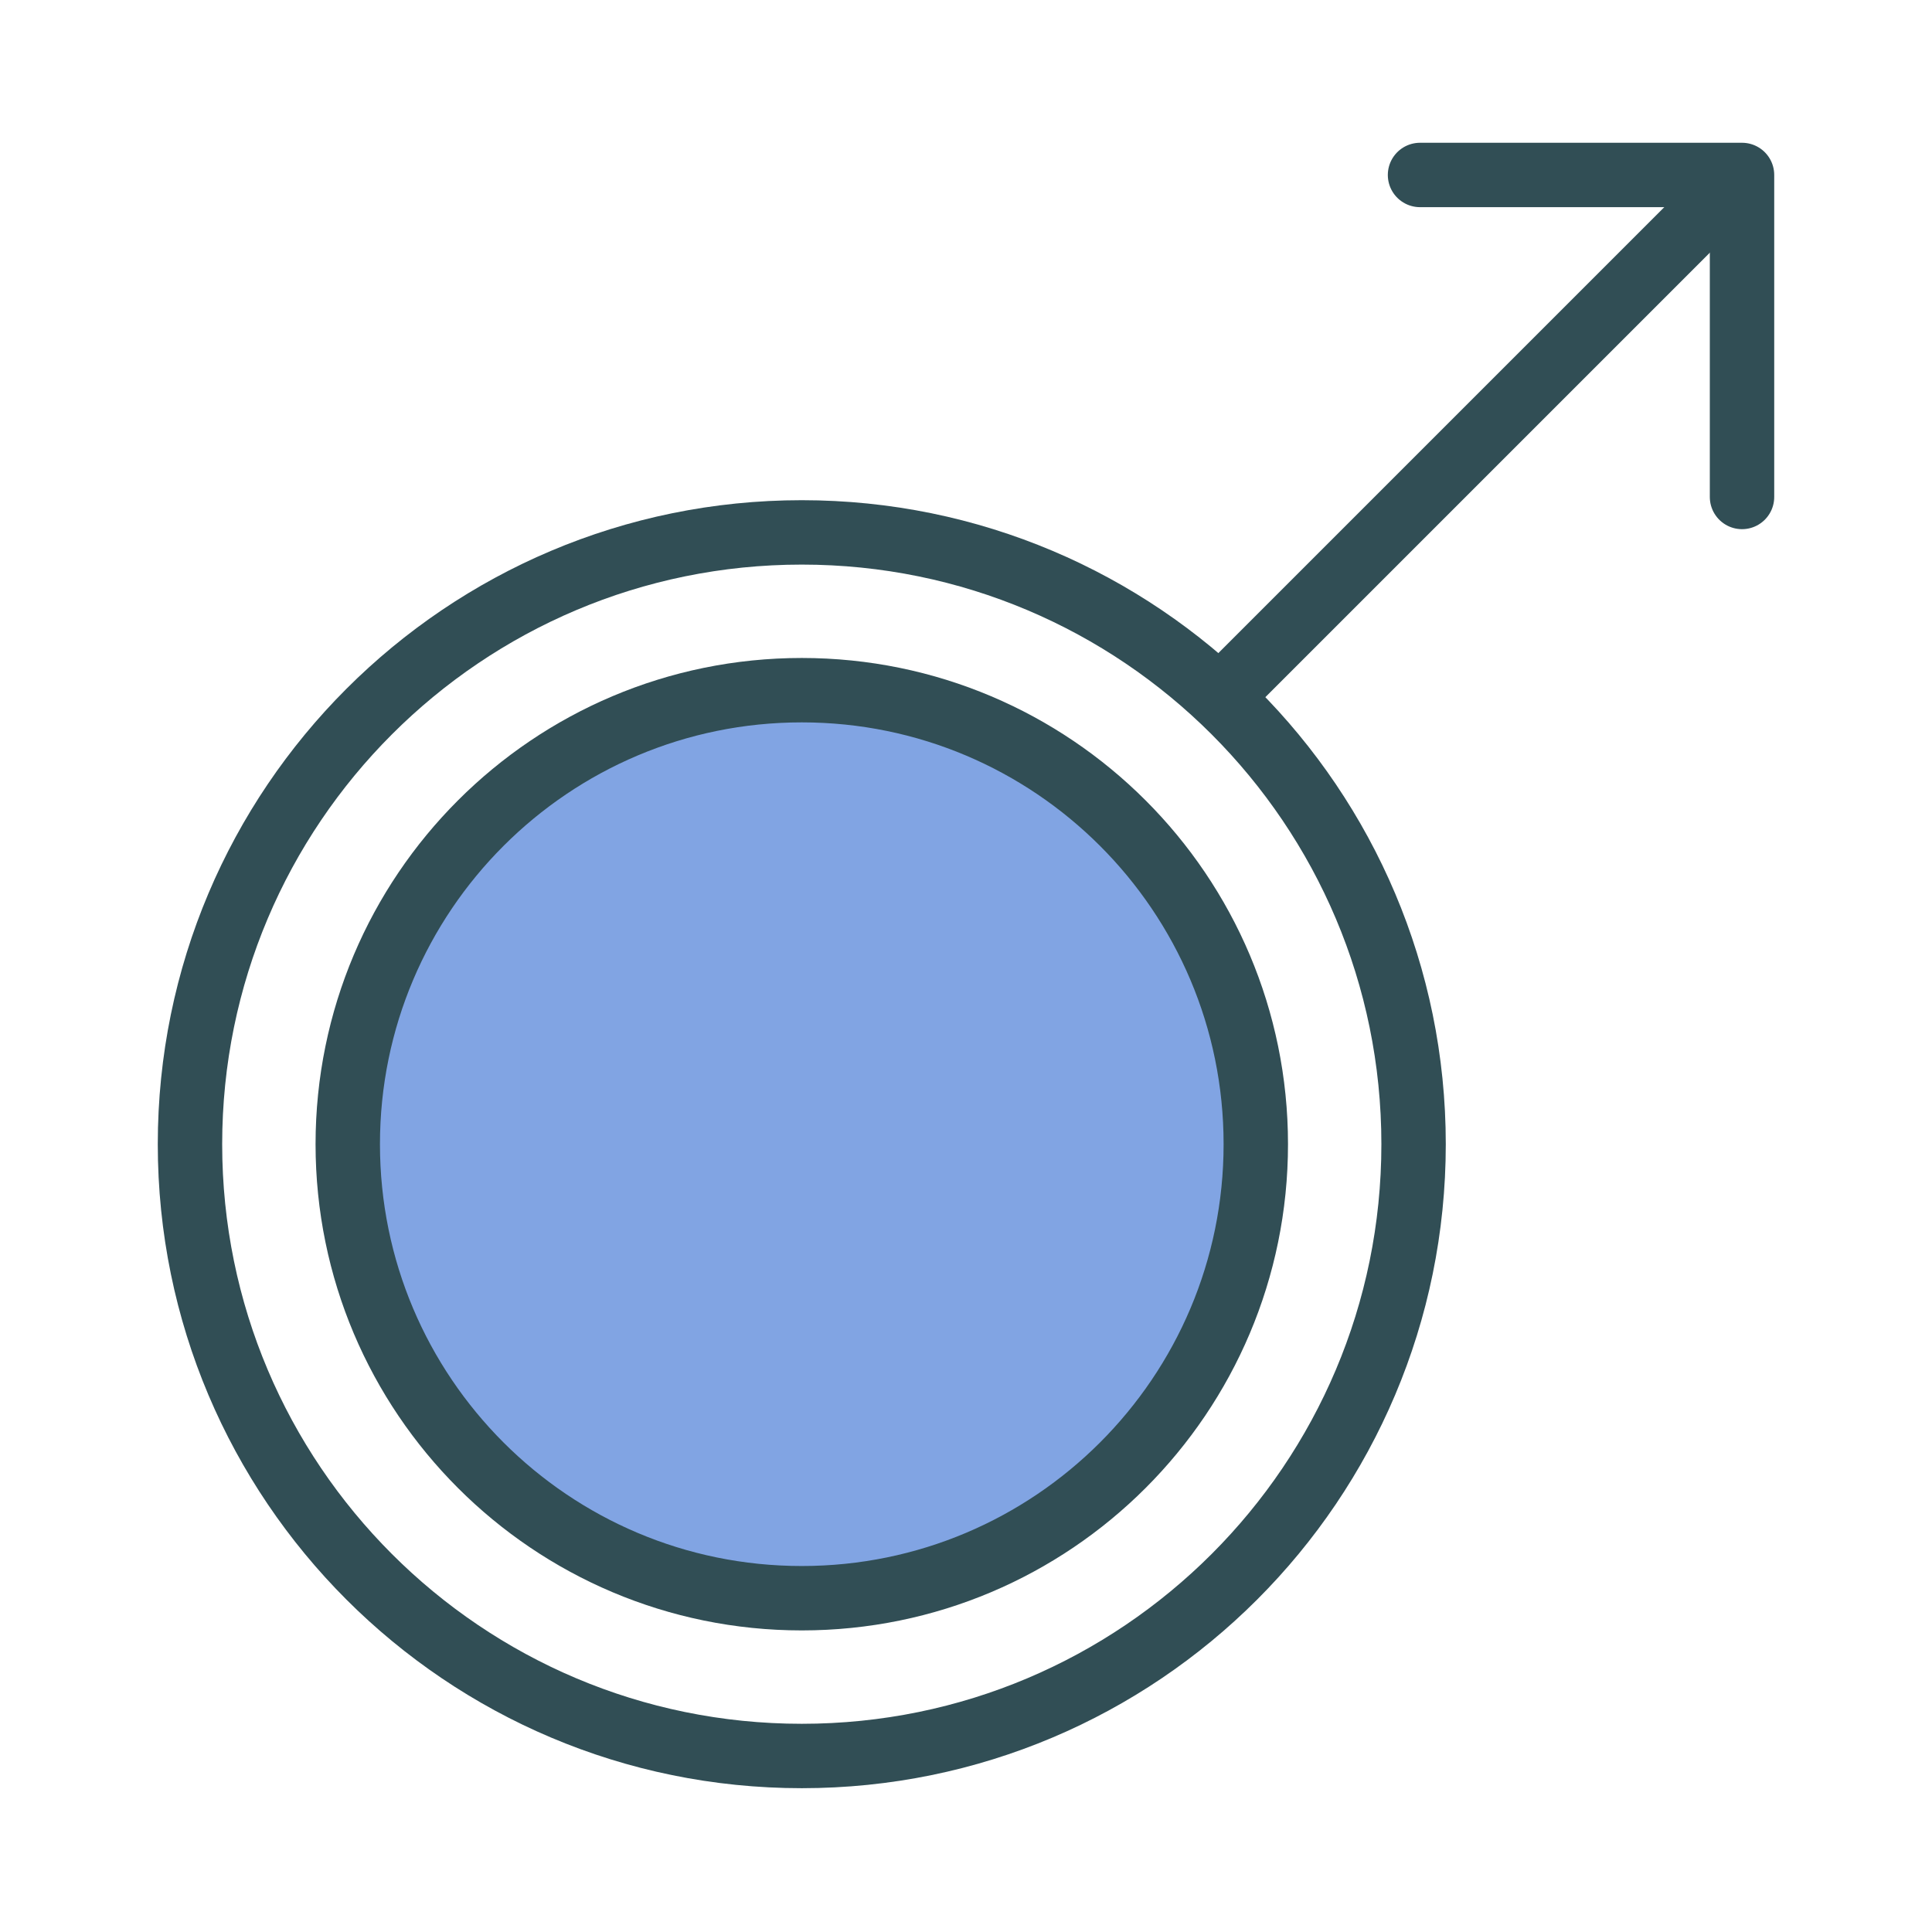
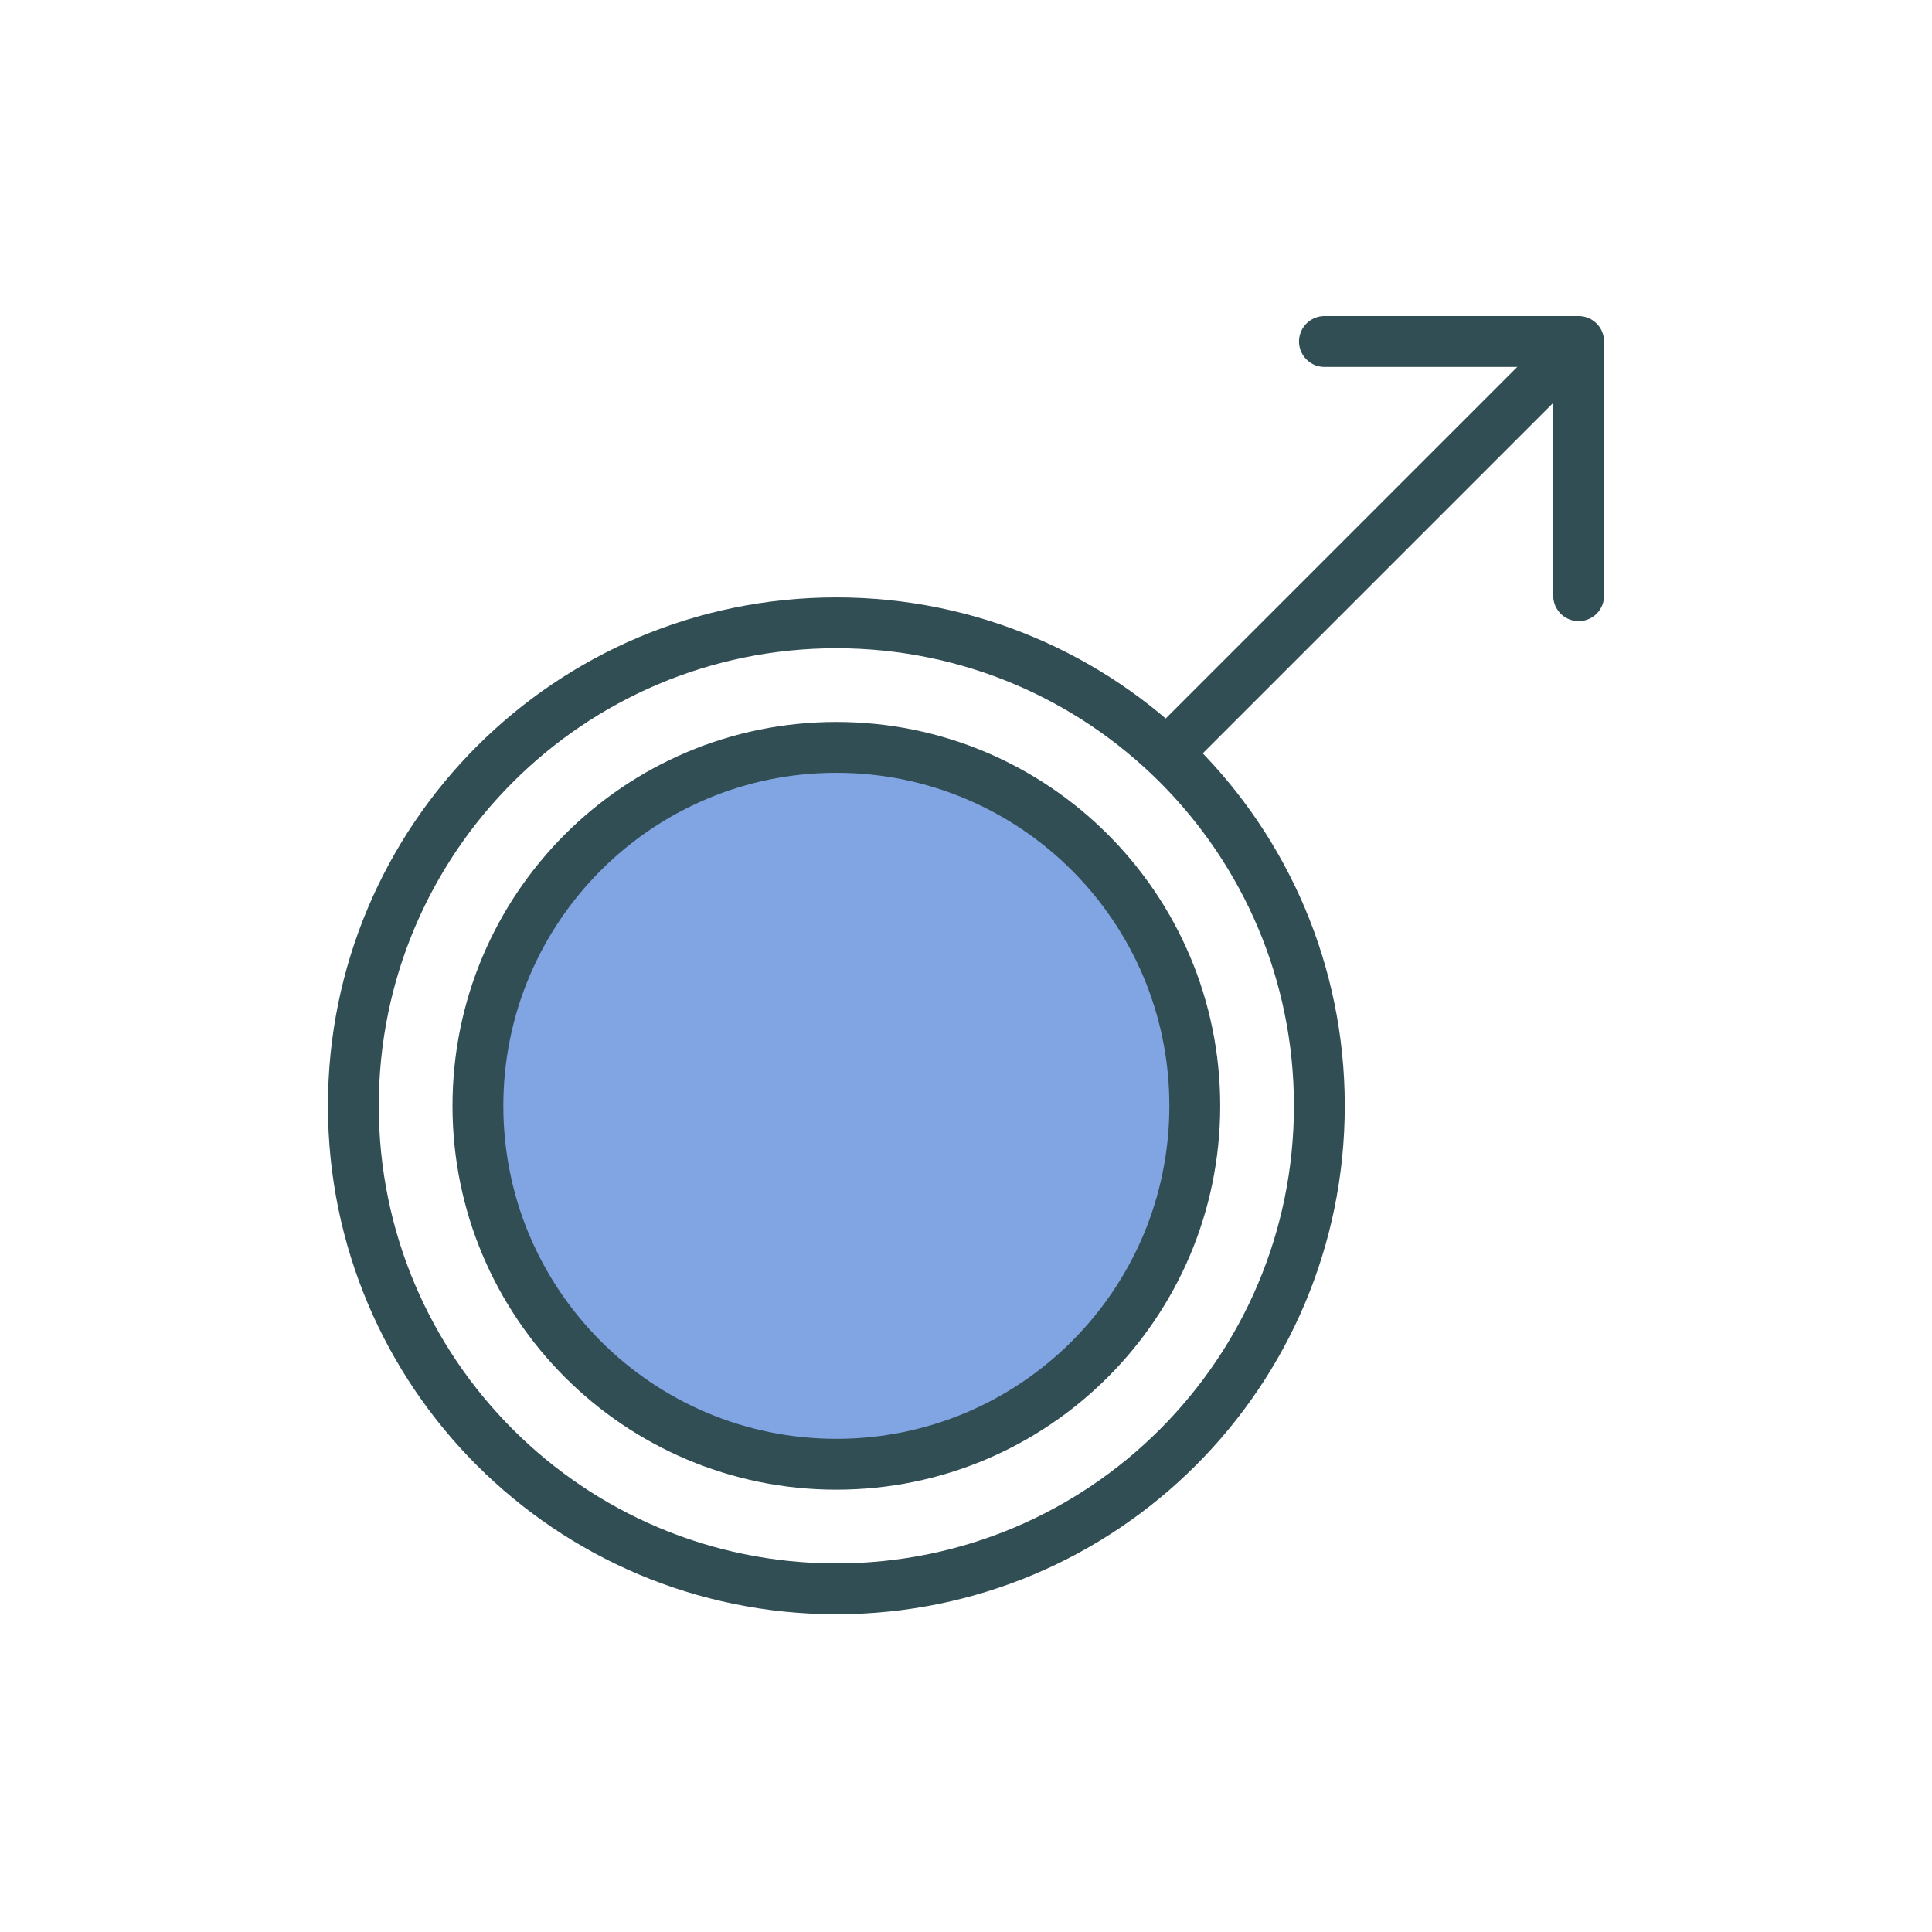
- <svg xmlns="http://www.w3.org/2000/svg" enable-background="new 0 0 60 60" viewBox="0 0 60 60">
-   <path d="m0 0h60v60h-60z" fill="none" />
+ <svg xmlns="http://www.w3.org/2000/svg" enable-background="new 0 0 76 76" viewBox="0 0 76 76">
+   <path d="m0 0h76v76h-76z" fill="none" />
  <g stroke="#314e55" stroke-linecap="round" stroke-linejoin="round" stroke-width="2">
-     <ellipse cx="24.9" cy="35.534" fill="none" rx="19" ry="19" />
-     <ellipse clip-rule="evenodd" cx="24.9" cy="35.534" fill="#81a4e3" fill-rule="evenodd" rx="14.1" ry="14.1" />
+     <ellipse cx="32.9" cy="43.5" fill="none" rx="19" ry="19" />
+     <ellipse clip-rule="evenodd" cx="32.9" cy="43.5" fill="#81a4e3" fill-rule="evenodd" rx="14.1" ry="14.1" />
    <g fill="none" transform="translate(5 7.033748)">
-       <path d="m33.5 14 14.6-14.6" />
-       <path d="m39.1-1.6h10v10" />
+       <path d="m41.5 22 14.6-14.6" />
+       <path d="m47.1 6.4h10v10" />
    </g>
  </g>
</svg>
